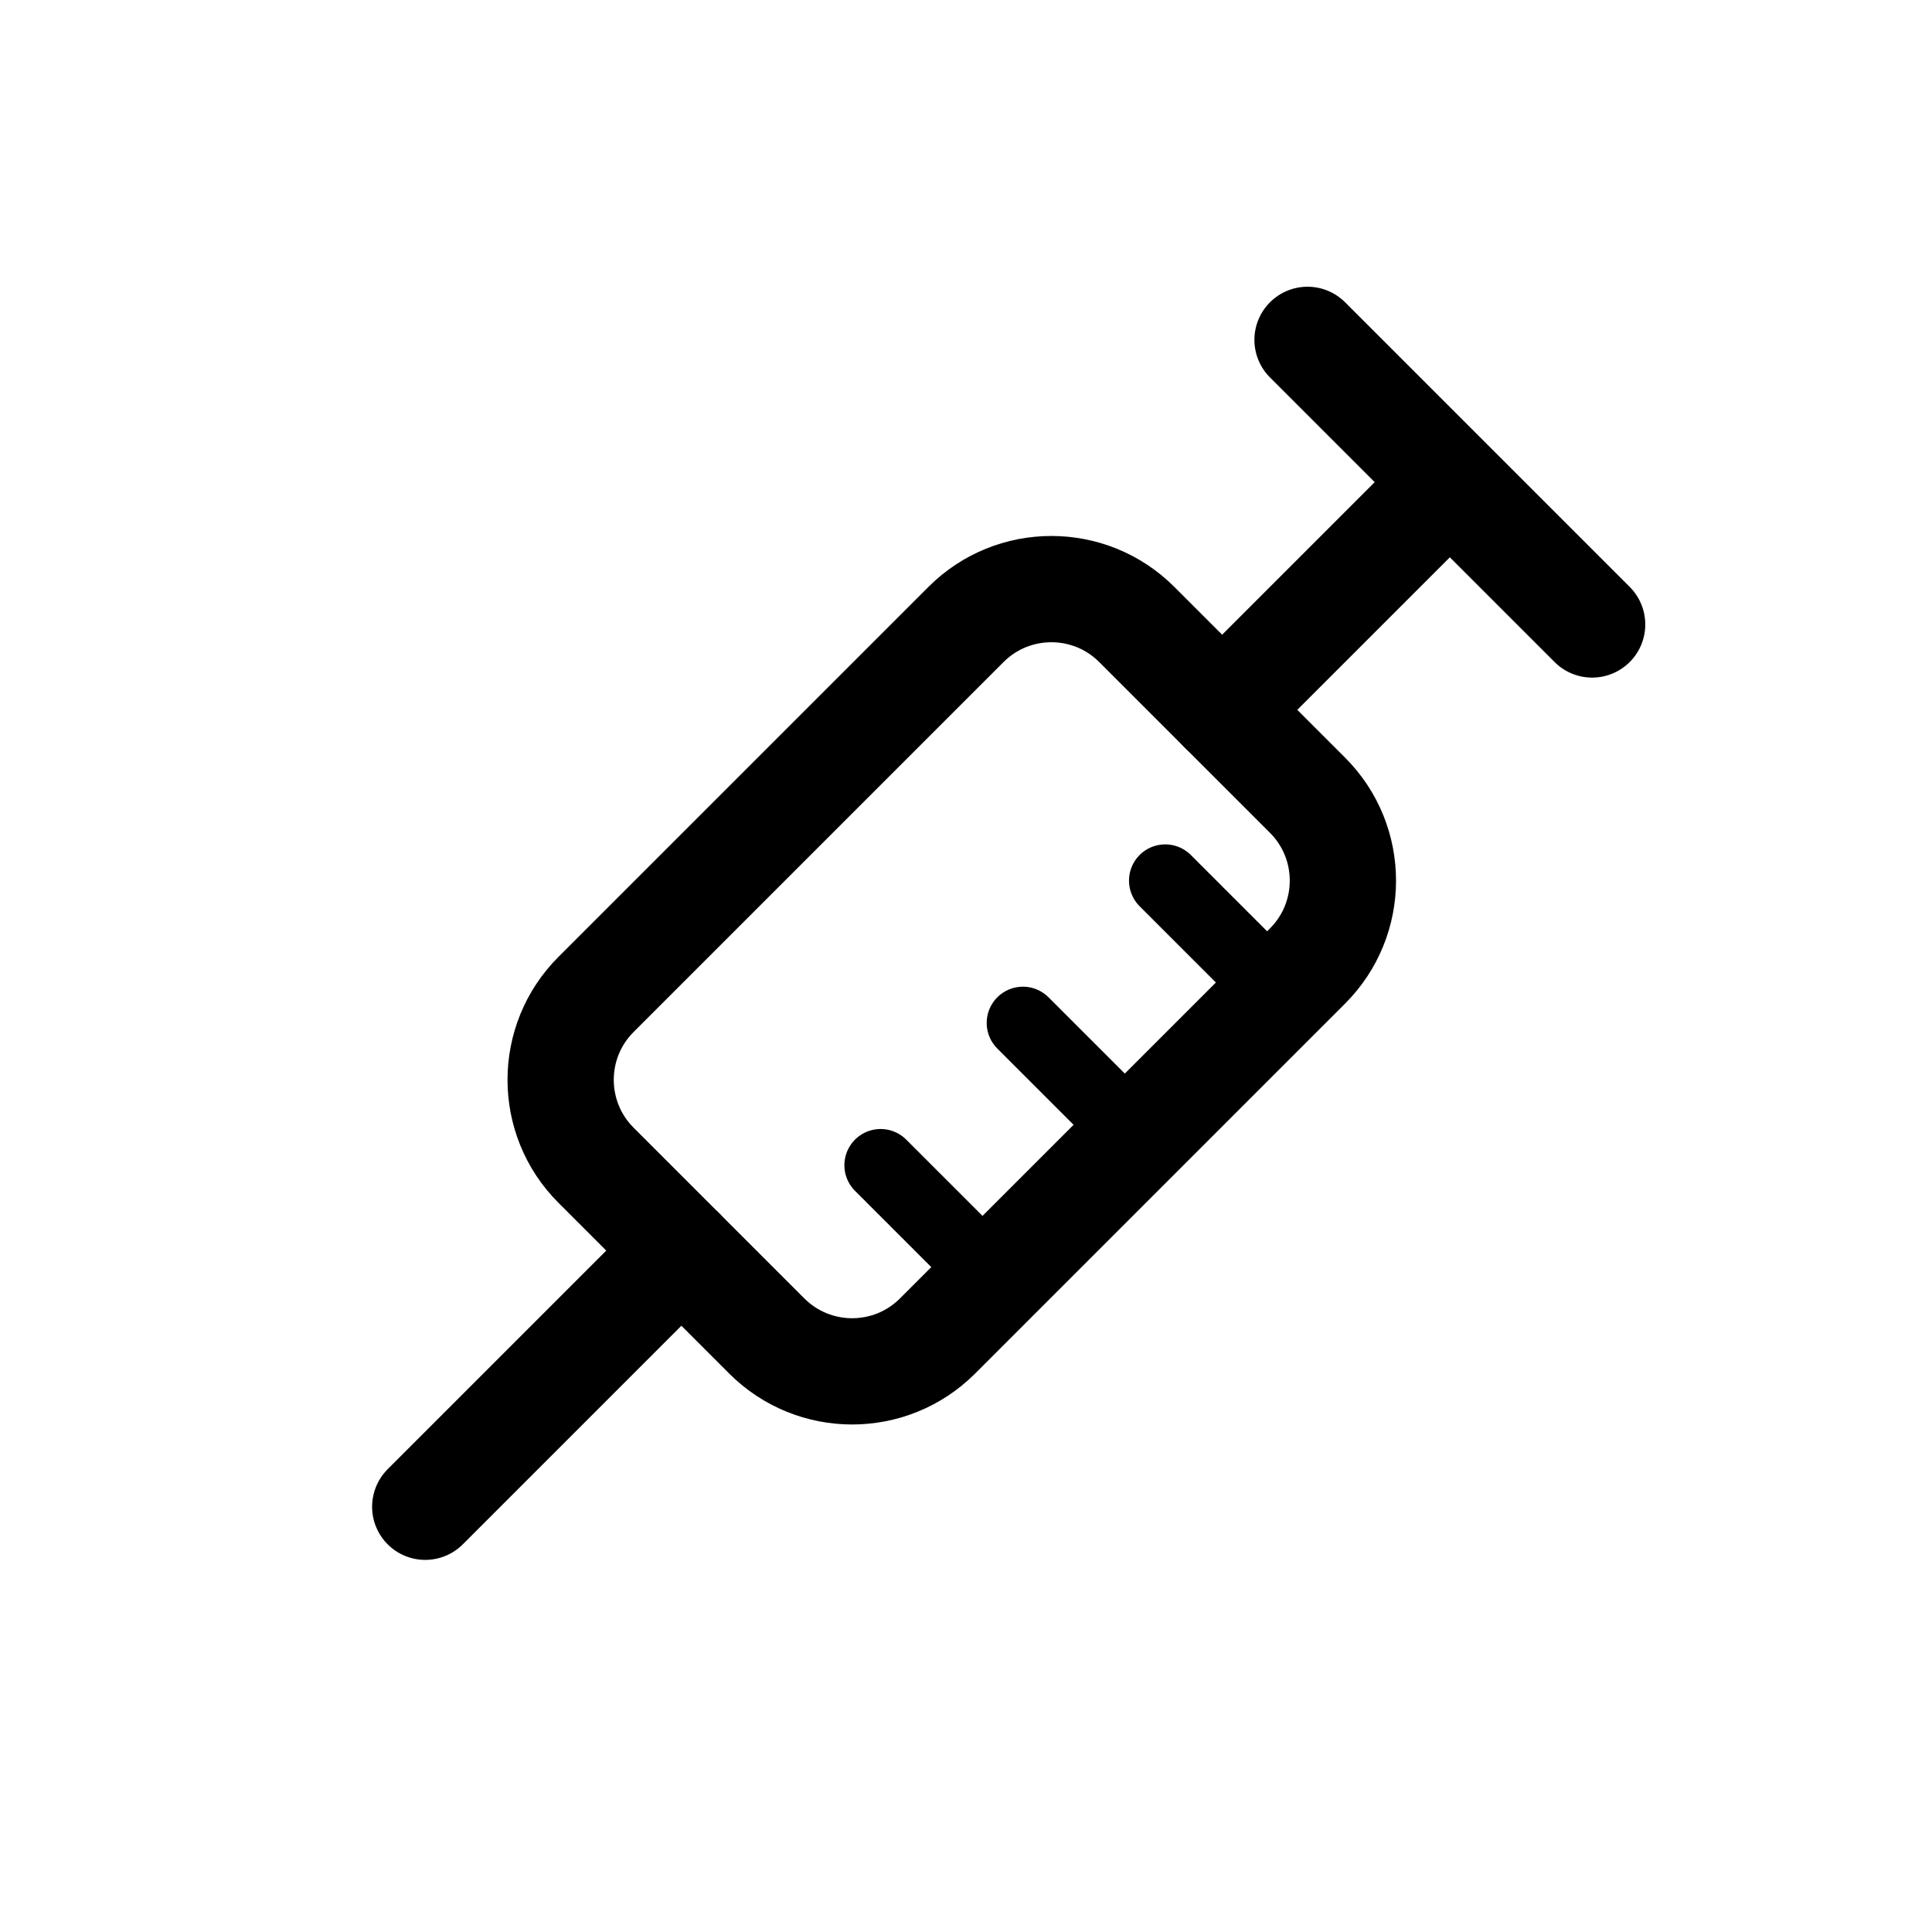
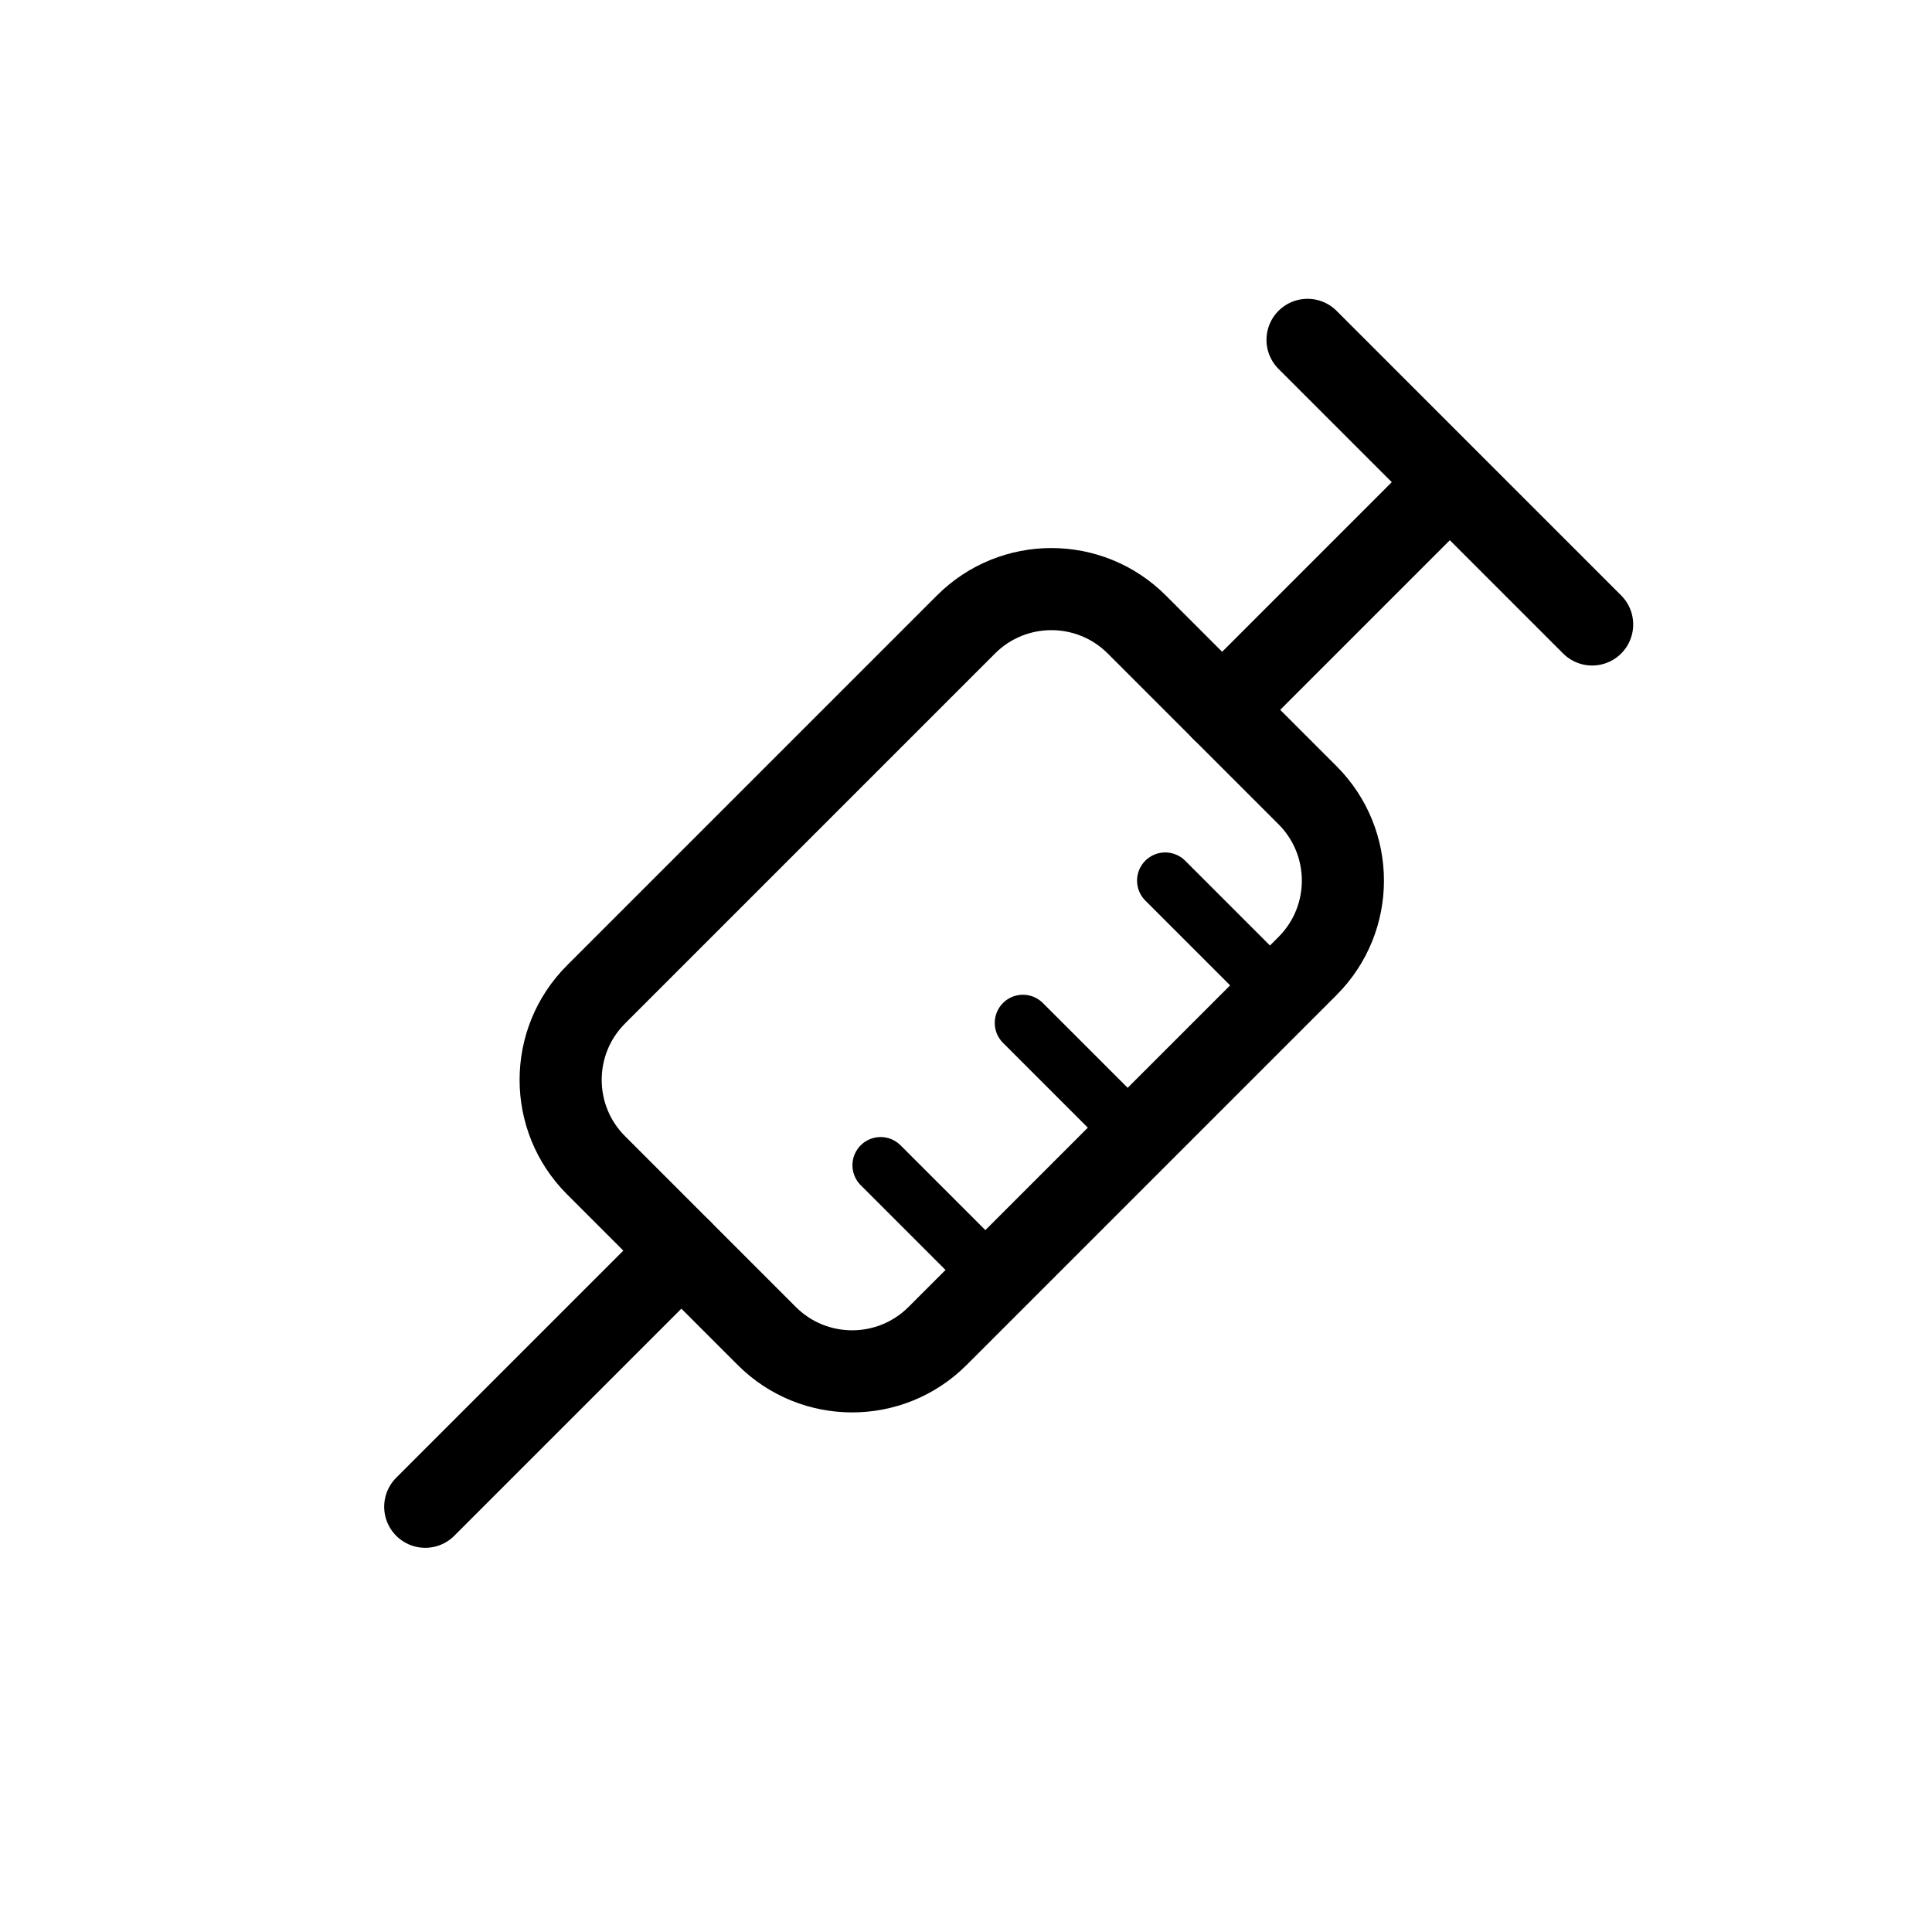
<svg xmlns="http://www.w3.org/2000/svg" viewBox="0 0 24 24" width="24" height="24">
  <g transform="rotate(45 12.0 12.0)">
-     <path d="M10.5 7.5H13.5A1.5 1.5 0 0 1 15 9.0V15.5A1.5 1.5 0 0 1 13.5 17.0H10.5A1.5 1.5 0 0 1 9 15.5V9.0A1.5 1.5 0 0 1 10.5 7.5Z" fill="none" stroke="#000000" stroke-linecap="round" stroke-linejoin="round" stroke-width="1.32" />
-     <path d="M12 7.5V3.5M9.5 3.5H14.5" fill="none" stroke="#000000" stroke-linecap="round" stroke-linejoin="round" stroke-width="1.32" />
-     <path d="M12 17V21.5" fill="none" stroke="#000000" stroke-linecap="round" stroke-linejoin="round" stroke-width="1.32" />
-     <path d="M13 9.5H15M13 12H15M13 14.5H15" fill="none" stroke="#000000" stroke-linecap="round" stroke-linejoin="round" stroke-width="0.9" />
+     <path d="M10.5 7.5H13.5A1.5 1.5 0 0 1 15 9.0V15.5A1.5 1.5 0 0 1 13.5 17.0H10.5A1.5 1.5 0 0 1 9 15.5V9.0A1.5 1.5 0 0 1 10.5 7.5Z" fill="none" stroke="#000000" stroke-linecap="round" stroke-linejoin="round" stroke-width="1.02" />
+     <path d="M12 7.5V3.5M9.5 3.5H14.5" fill="none" stroke="#000000" stroke-linecap="round" stroke-linejoin="round" stroke-width="1.02" />
+     <path d="M12 17V21.5" fill="none" stroke="#000000" stroke-linecap="round" stroke-linejoin="round" stroke-width="1.02" />
+     <path d="M13 9.5H15M13 12H15M13 14.5H15" fill="none" stroke="#000000" stroke-linecap="round" stroke-linejoin="round" stroke-width="0.7" />
  </g>
</svg>
